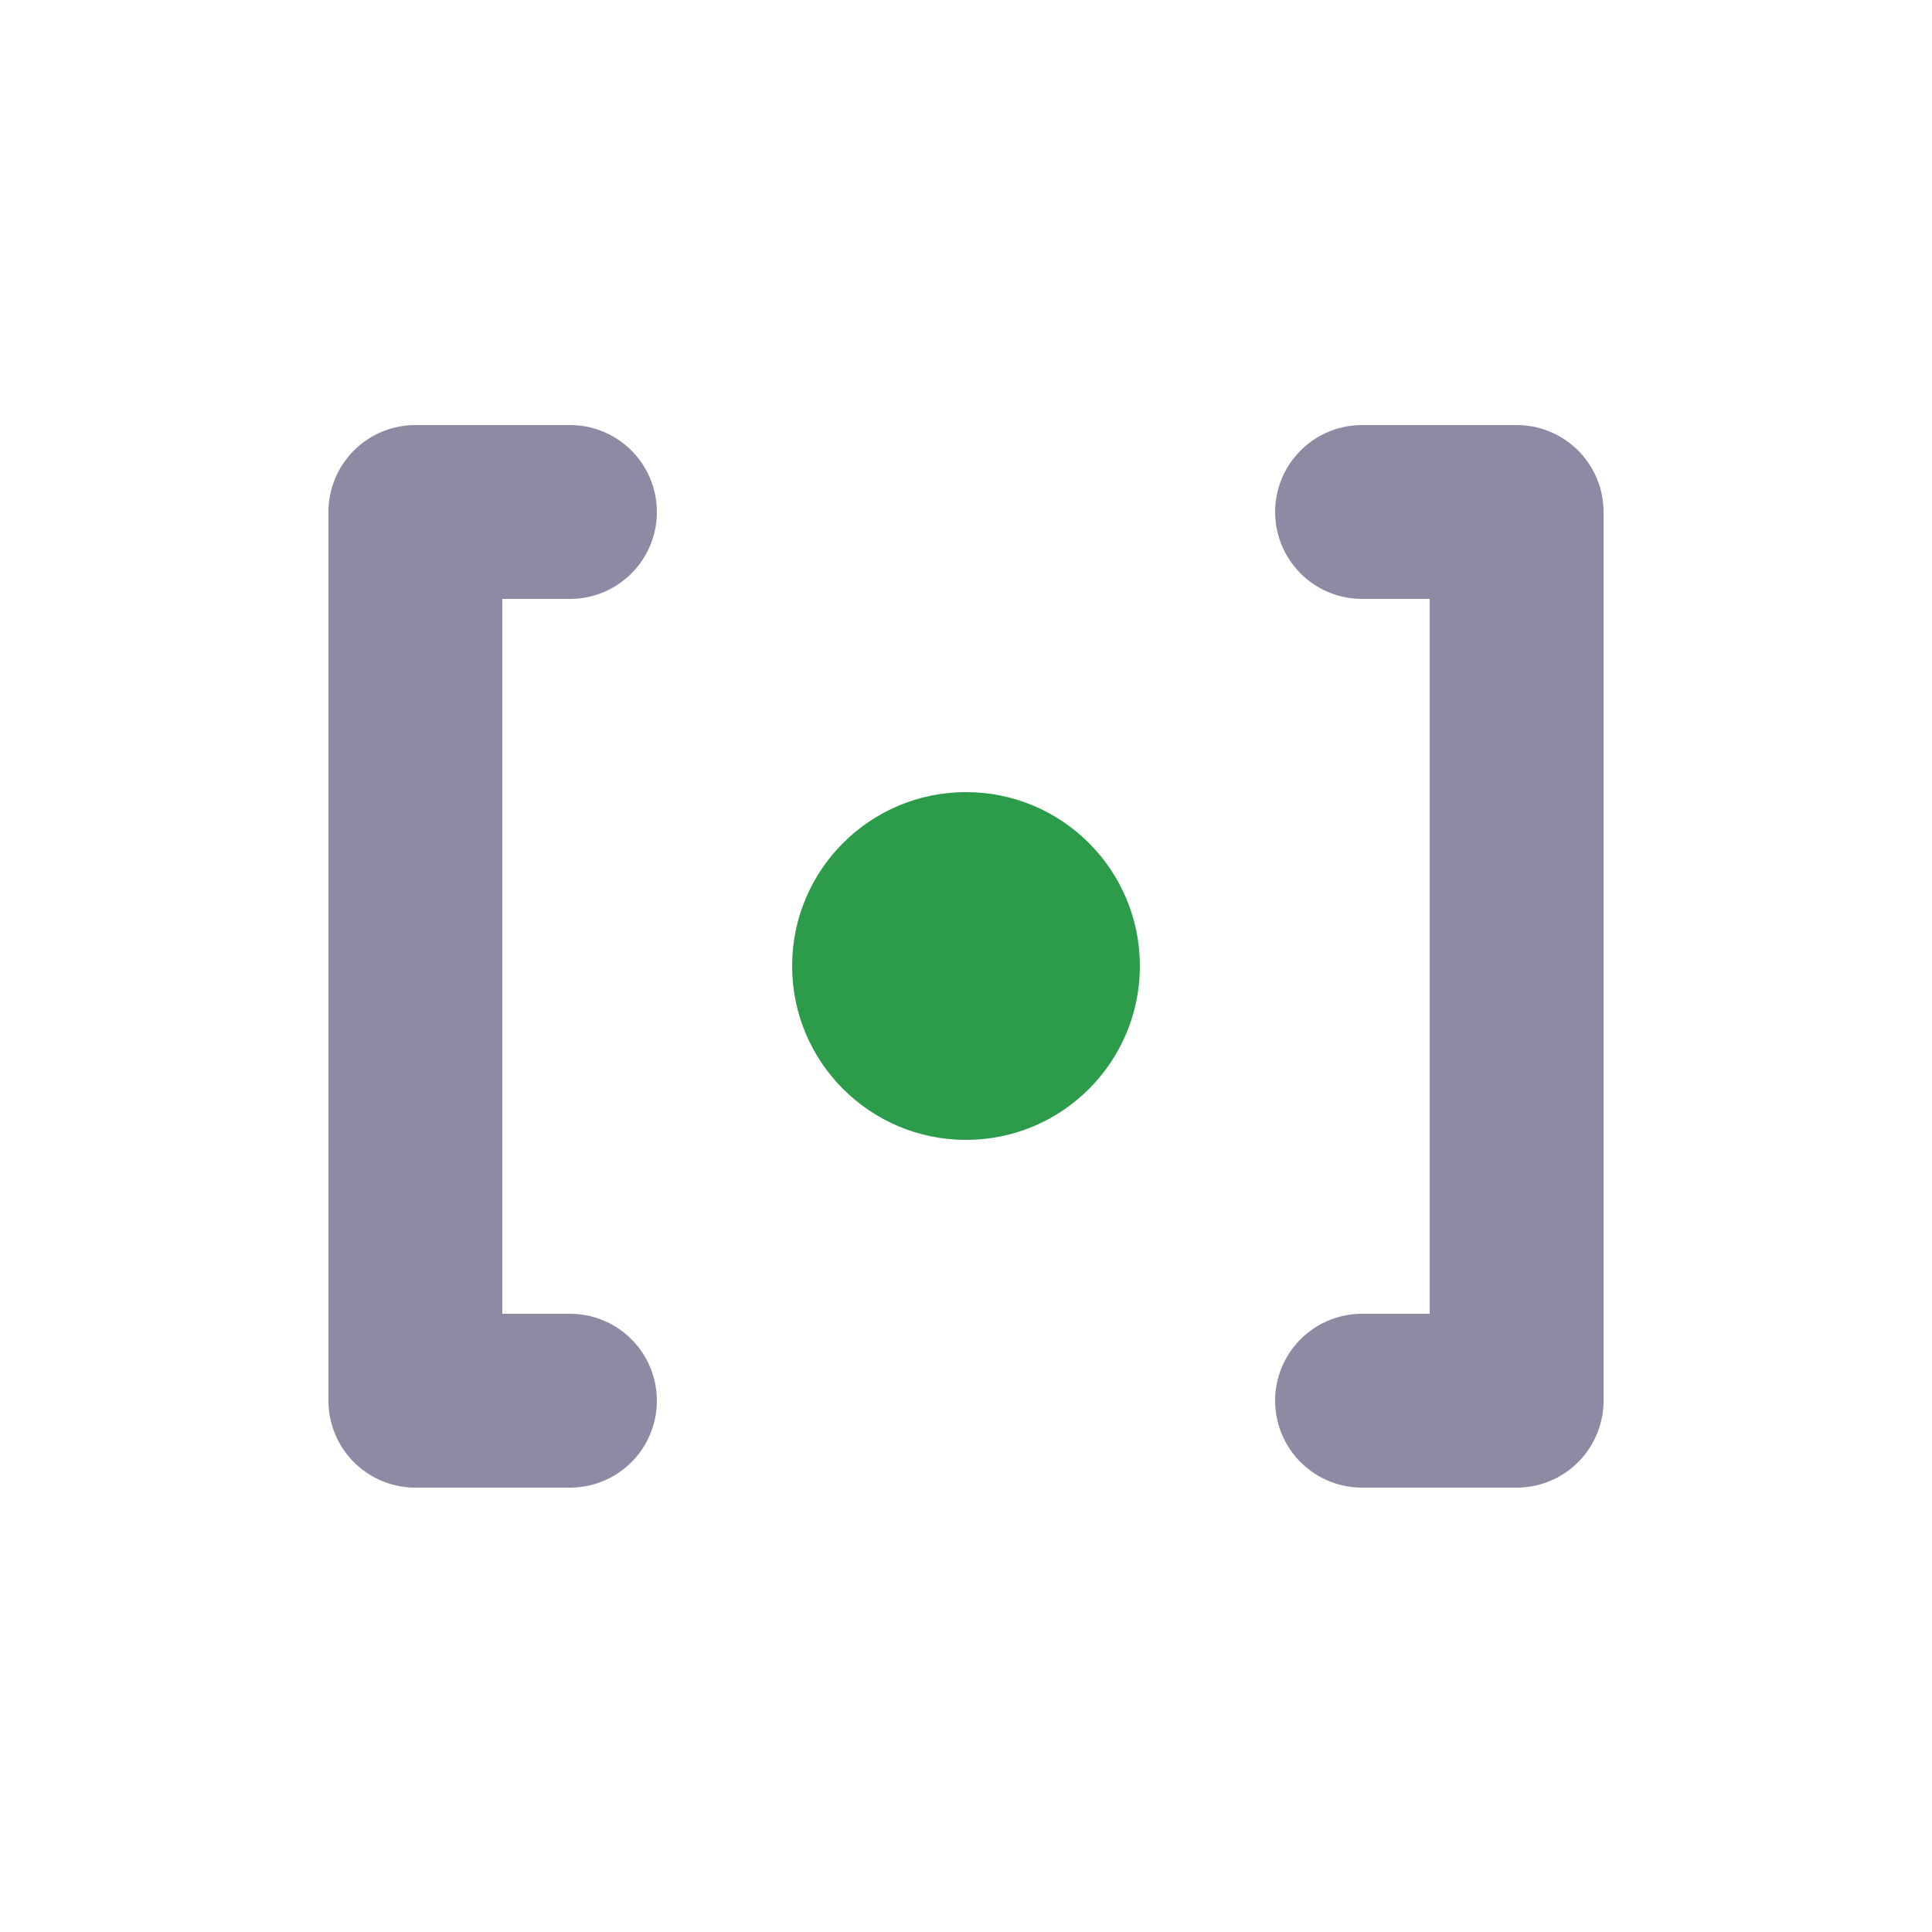
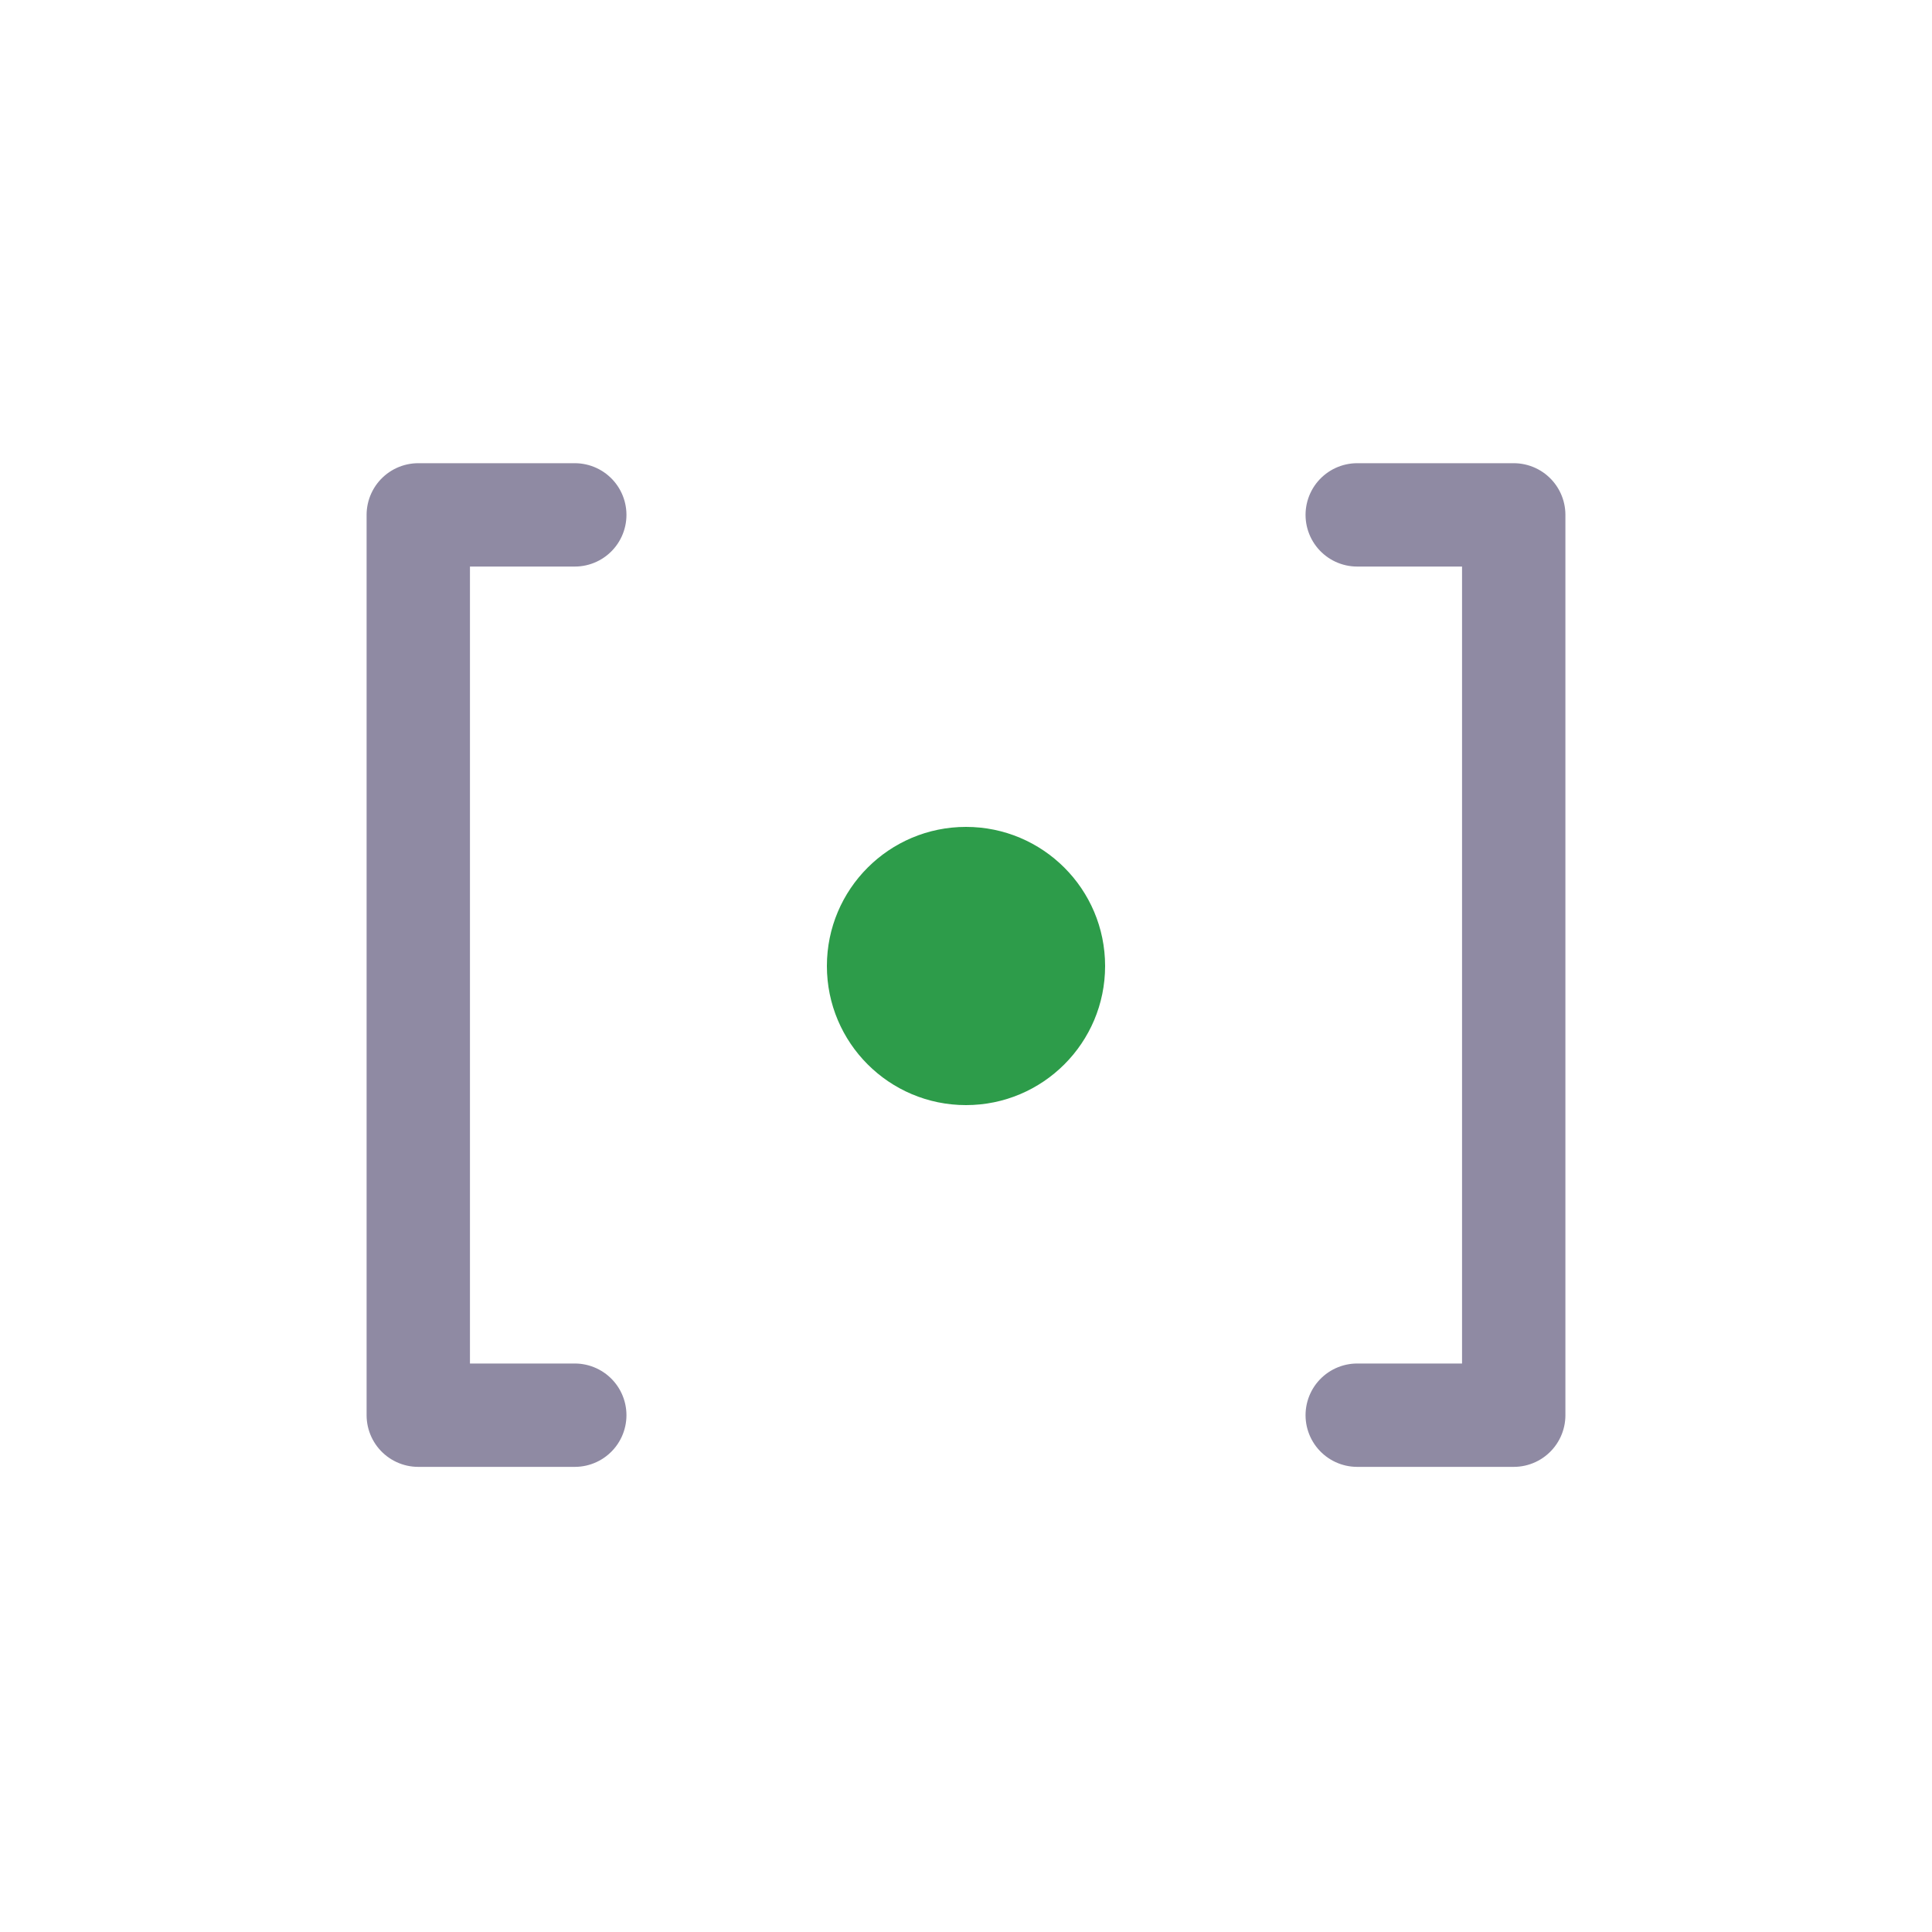
- <svg xmlns="http://www.w3.org/2000/svg" viewBox="0 0 100 100" width="100" height="100">
-   <g fill="none" stroke="#8f8aa3" stroke-width="9" stroke-linecap="round" stroke-linejoin="round">
-     <path d="M29.5 26.5 L21.5 26.5 L21.5 72.5 L29.5 72.5" />
-     <path d="M70.5 26.5 L78.5 26.5 L78.5 72.5 L70.5 72.5" />
+ <svg xmlns="http://www.w3.org/2000/svg" viewBox="0 0 200 200" width="200" height="200" role="img" aria-label="[affinity.] mark">
+   <g fill="none" stroke="#8f8aa3" stroke-width="10.7" stroke-linecap="round" stroke-linejoin="round">
+     <path d="M59.5,53.3 H43.3 V146.5 H59.5" />
+     <path d="M140.5,53.3 H156.7 V146.5 H140.5" />
  </g>
-   <circle cx="50" cy="50" r="9" fill="#2d9c4a" />
+   <circle cx="100" cy="100" r="14.4" fill="#2d9c4a" />
</svg>
